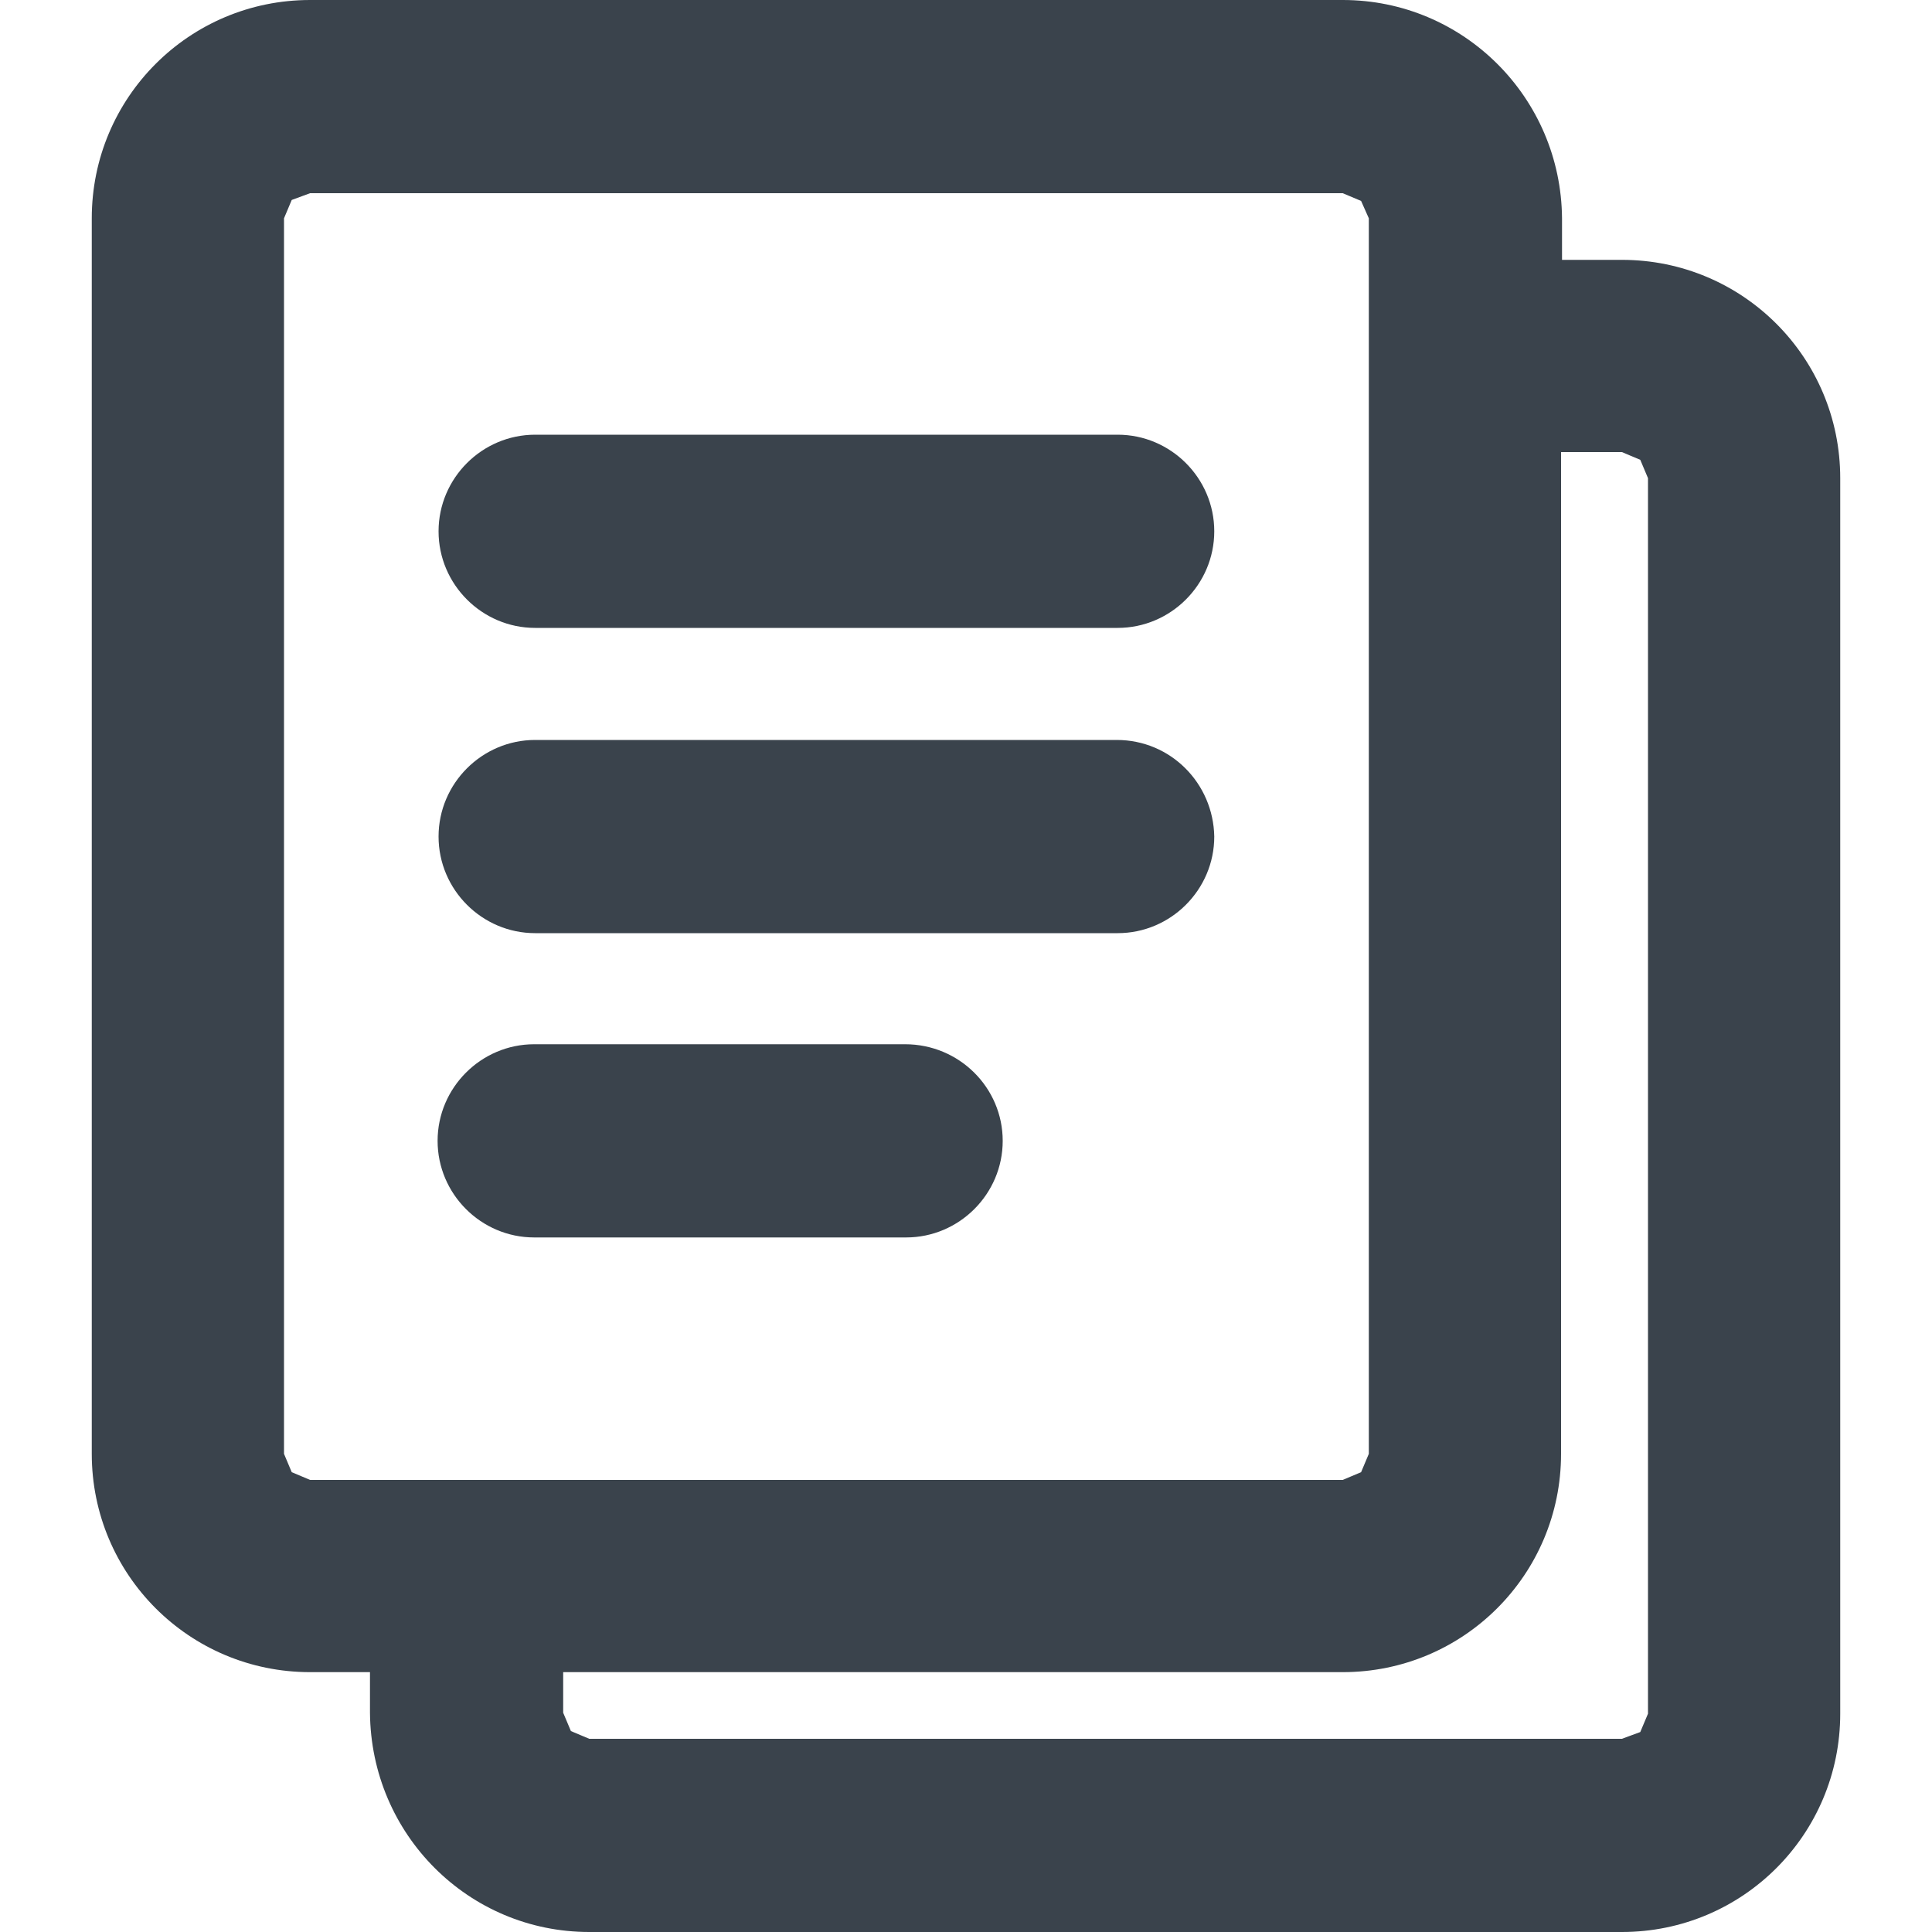
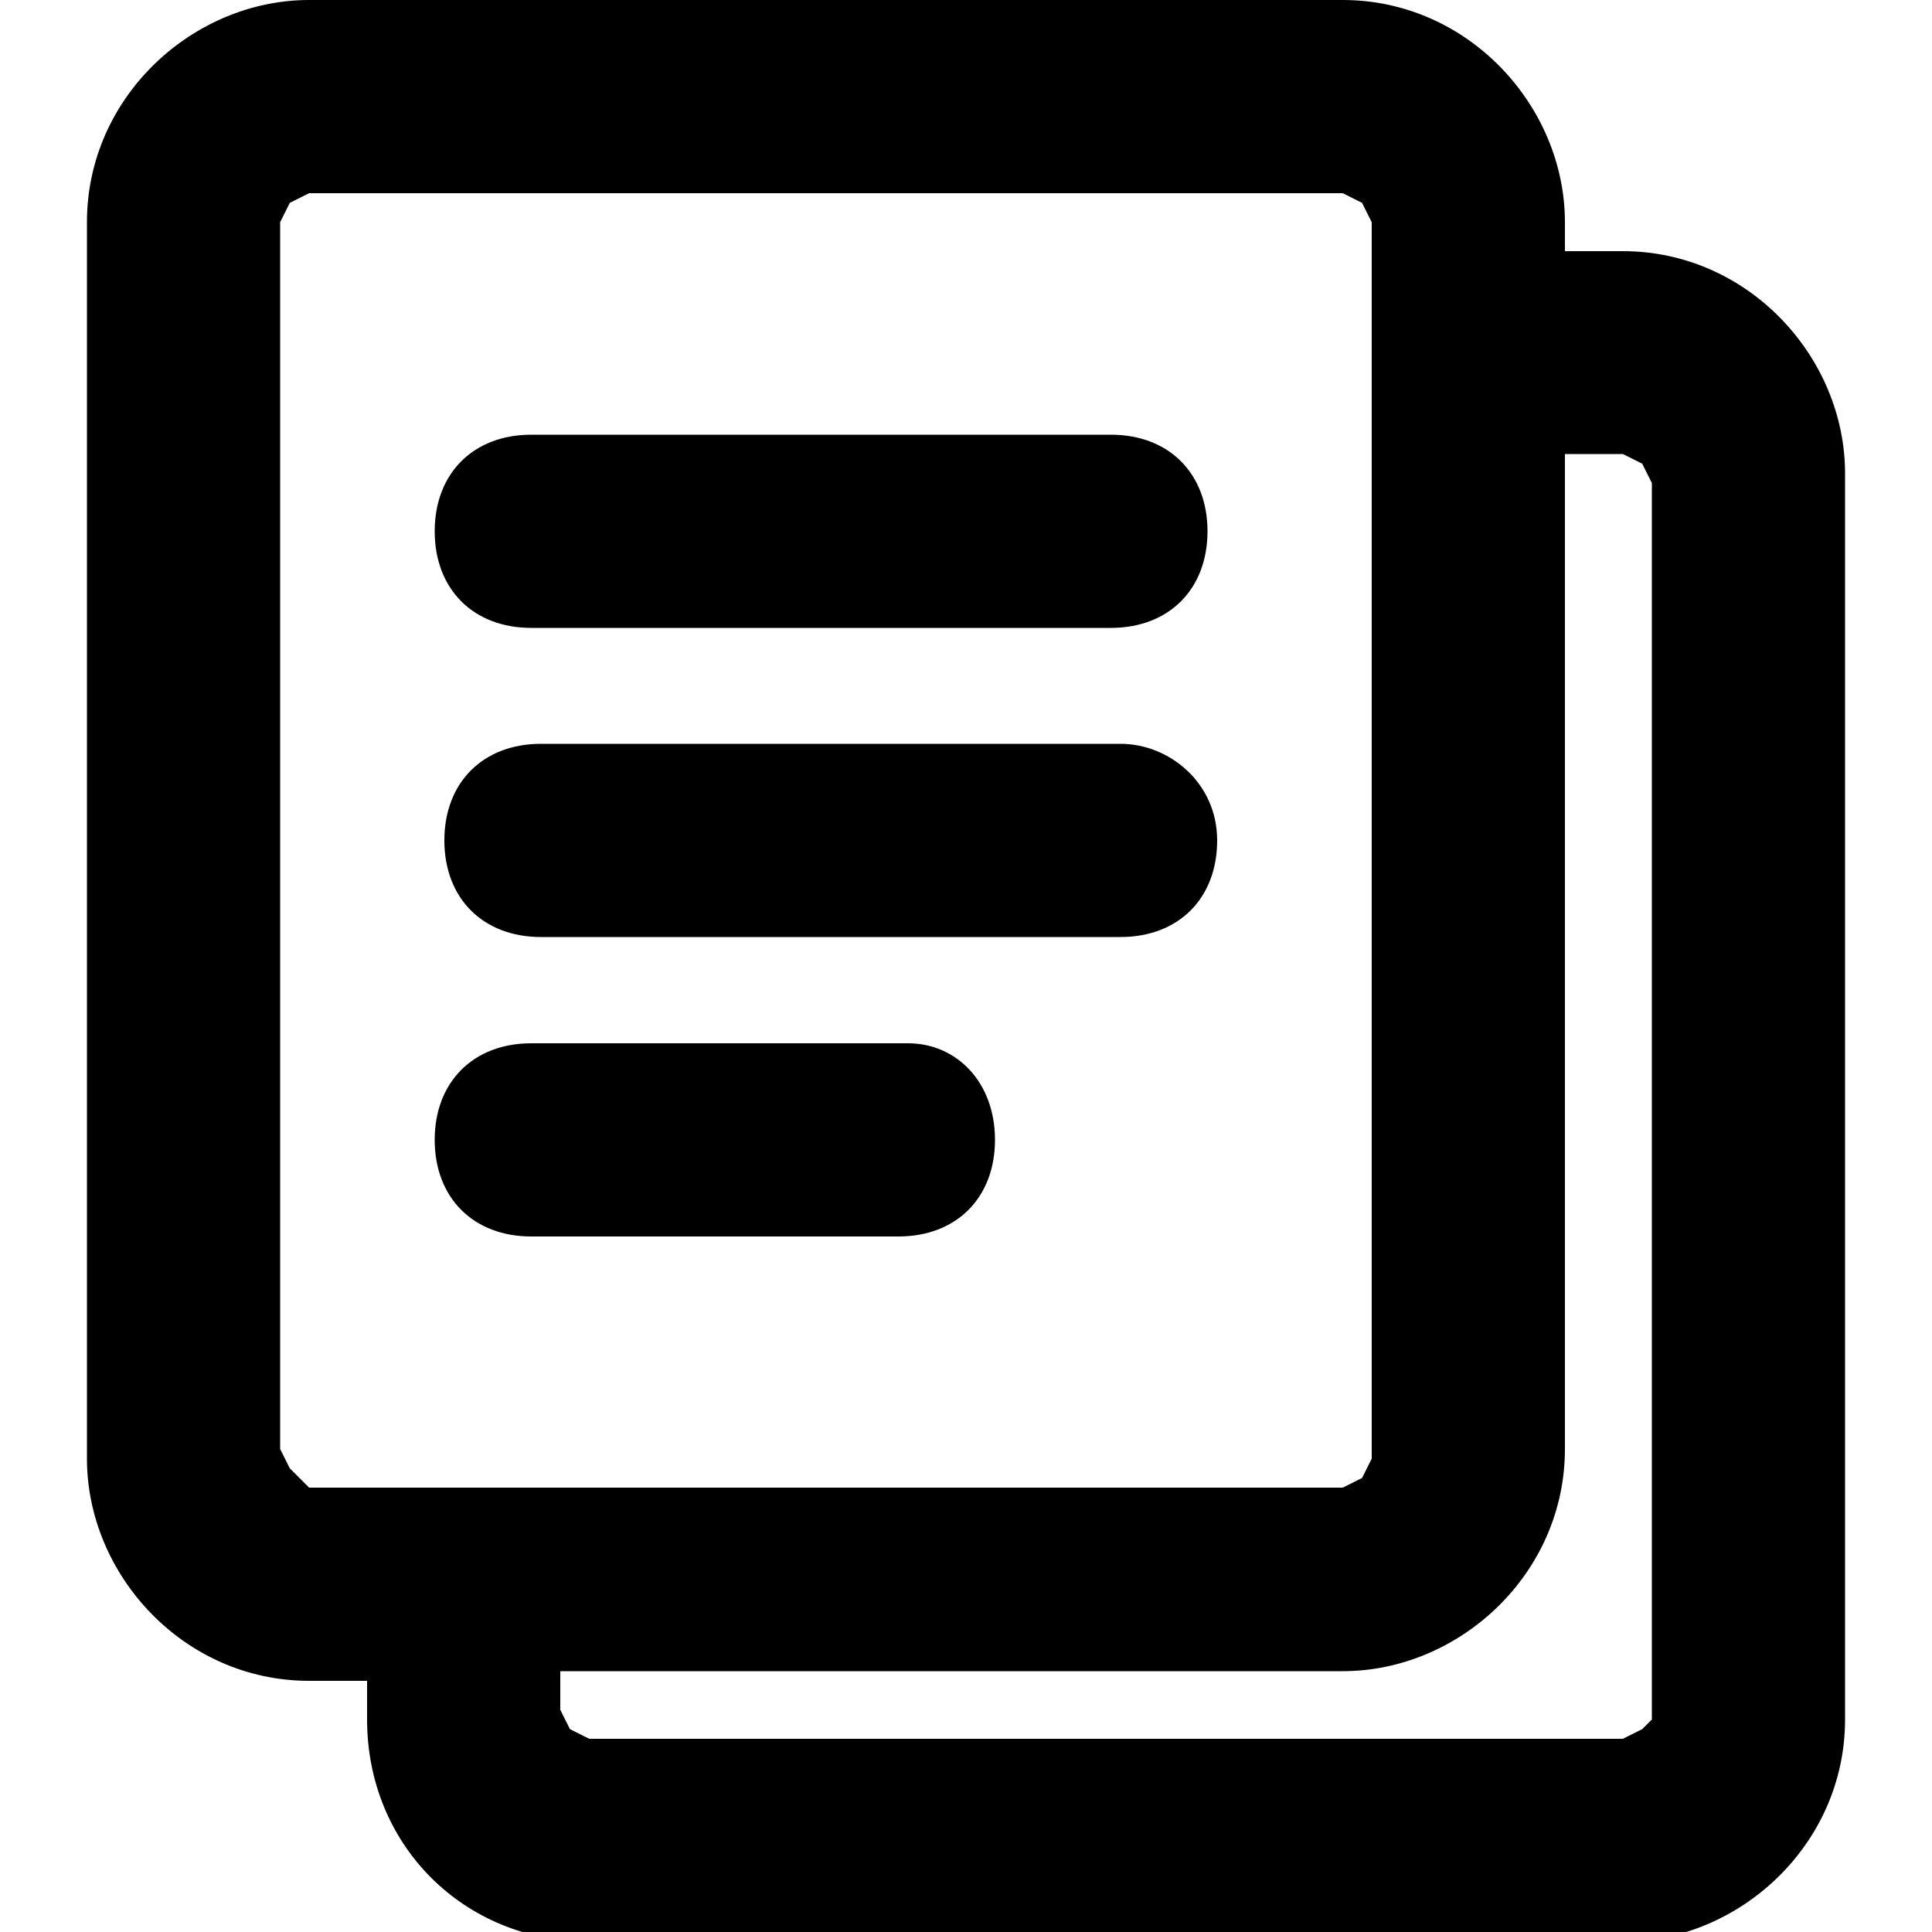
- <svg xmlns="http://www.w3.org/2000/svg" version="1.1" id="Calque_1" x="0px" y="0px" viewBox="0 0 20 20" enable-background="new 0 0 20 20" xml:space="preserve">
-   <path fill="#3A434C" d="M0.95,2.26v12.79c0,1.25,1.01,2.26,2.26,2.26h0.62v0.42C3.84,18.99,4.85,20,6.1,20h10.69  c1.25,0,2.26-1.01,2.26-2.26V4.95c0-1.25-1.01-2.26-2.26-2.26h-0.62V2.26C16.16,1.01,15.15,0,13.9,0H3.21  C1.96,0,0.95,1.01,0.95,2.26z M14.17,2.26v12.79l-0.08,0.19l-0.19,0.08H3.21l-0.19-0.08l-0.08-0.19V2.26l0.08-0.19L3.21,2H13.9  l0.19,0.08L14.17,2.26z M16.79,4.68l0.19,0.08l0.08,0.19v12.79l-0.08,0.19L16.79,18H6.1l-0.19-0.08l-0.08-0.19v-0.42h8.07  c1.25,0,2.26-1.01,2.26-2.26V4.68H16.79z" />
-   <path fill="#3A434C" d="M5.54,4.5c-0.55,0-1,0.45-1,1s0.45,1,1,1h6.03c0.55,0,1-0.45,1-1s-0.45-1-1-1H5.54z" />
-   <path fill="#3A434C" d="M11.56,7.66H5.54c-0.55,0-1,0.45-1,1s0.45,1,1,1h6.03c0.55,0,1-0.45,1-1C12.56,8.11,12.12,7.66,11.56,7.66z" />
-   <path fill="#3A434C" d="M9.37,10.81H5.53c-0.55,0-1,0.45-1,1s0.45,1,1,1h3.85c0.55,0,1-0.45,1-1S9.93,10.81,9.37,10.81z" />
+ <svg viewBox="0 0 20 20">
+   <path d="M.9 2.3v12.8c0 1.2 1 2.3 2.3 2.3h.6v.4c0 1.3 1 2.3 2.3 2.3h10.7c1.2 0 2.3-1 2.3-2.3V4.9c0-1.2-1-2.3-2.3-2.3h-.6v-.3c0-1.2-1-2.3-2.3-2.3H3.2C2 0 .9 1 .9 2.3zm13.3 0v12.8l-.1.2-.2.1H3.2l-.2-.2-.1-.2V2.3l.1-.2.2-.1h10.7l.2.1.1.2zm2.6 2.4l.2.1.1.2v12.8l-.1.1-.2.1H6.1l-.2-.1-.1-.2v-.4h8.1c1.2 0 2.3-1 2.3-2.3V4.7h.6z" />
+   <path d="M5.5 4.5c-.6 0-1 .4-1 1s.4 1 1 1h6c.6 0 1-.4 1-1s-.4-1-1-1h-6zm6.1 3.2h-6c-.6 0-1 .4-1 1s.4 1 1 1h6c.6 0 1-.4 1-1s-.5-1-1-1zm-2.2 3.1H5.5c-.6 0-1 .4-1 1s.4 1 1 1h3.8c.6 0 1-.4 1-1s-.4-1-.9-1z" />
</svg>
